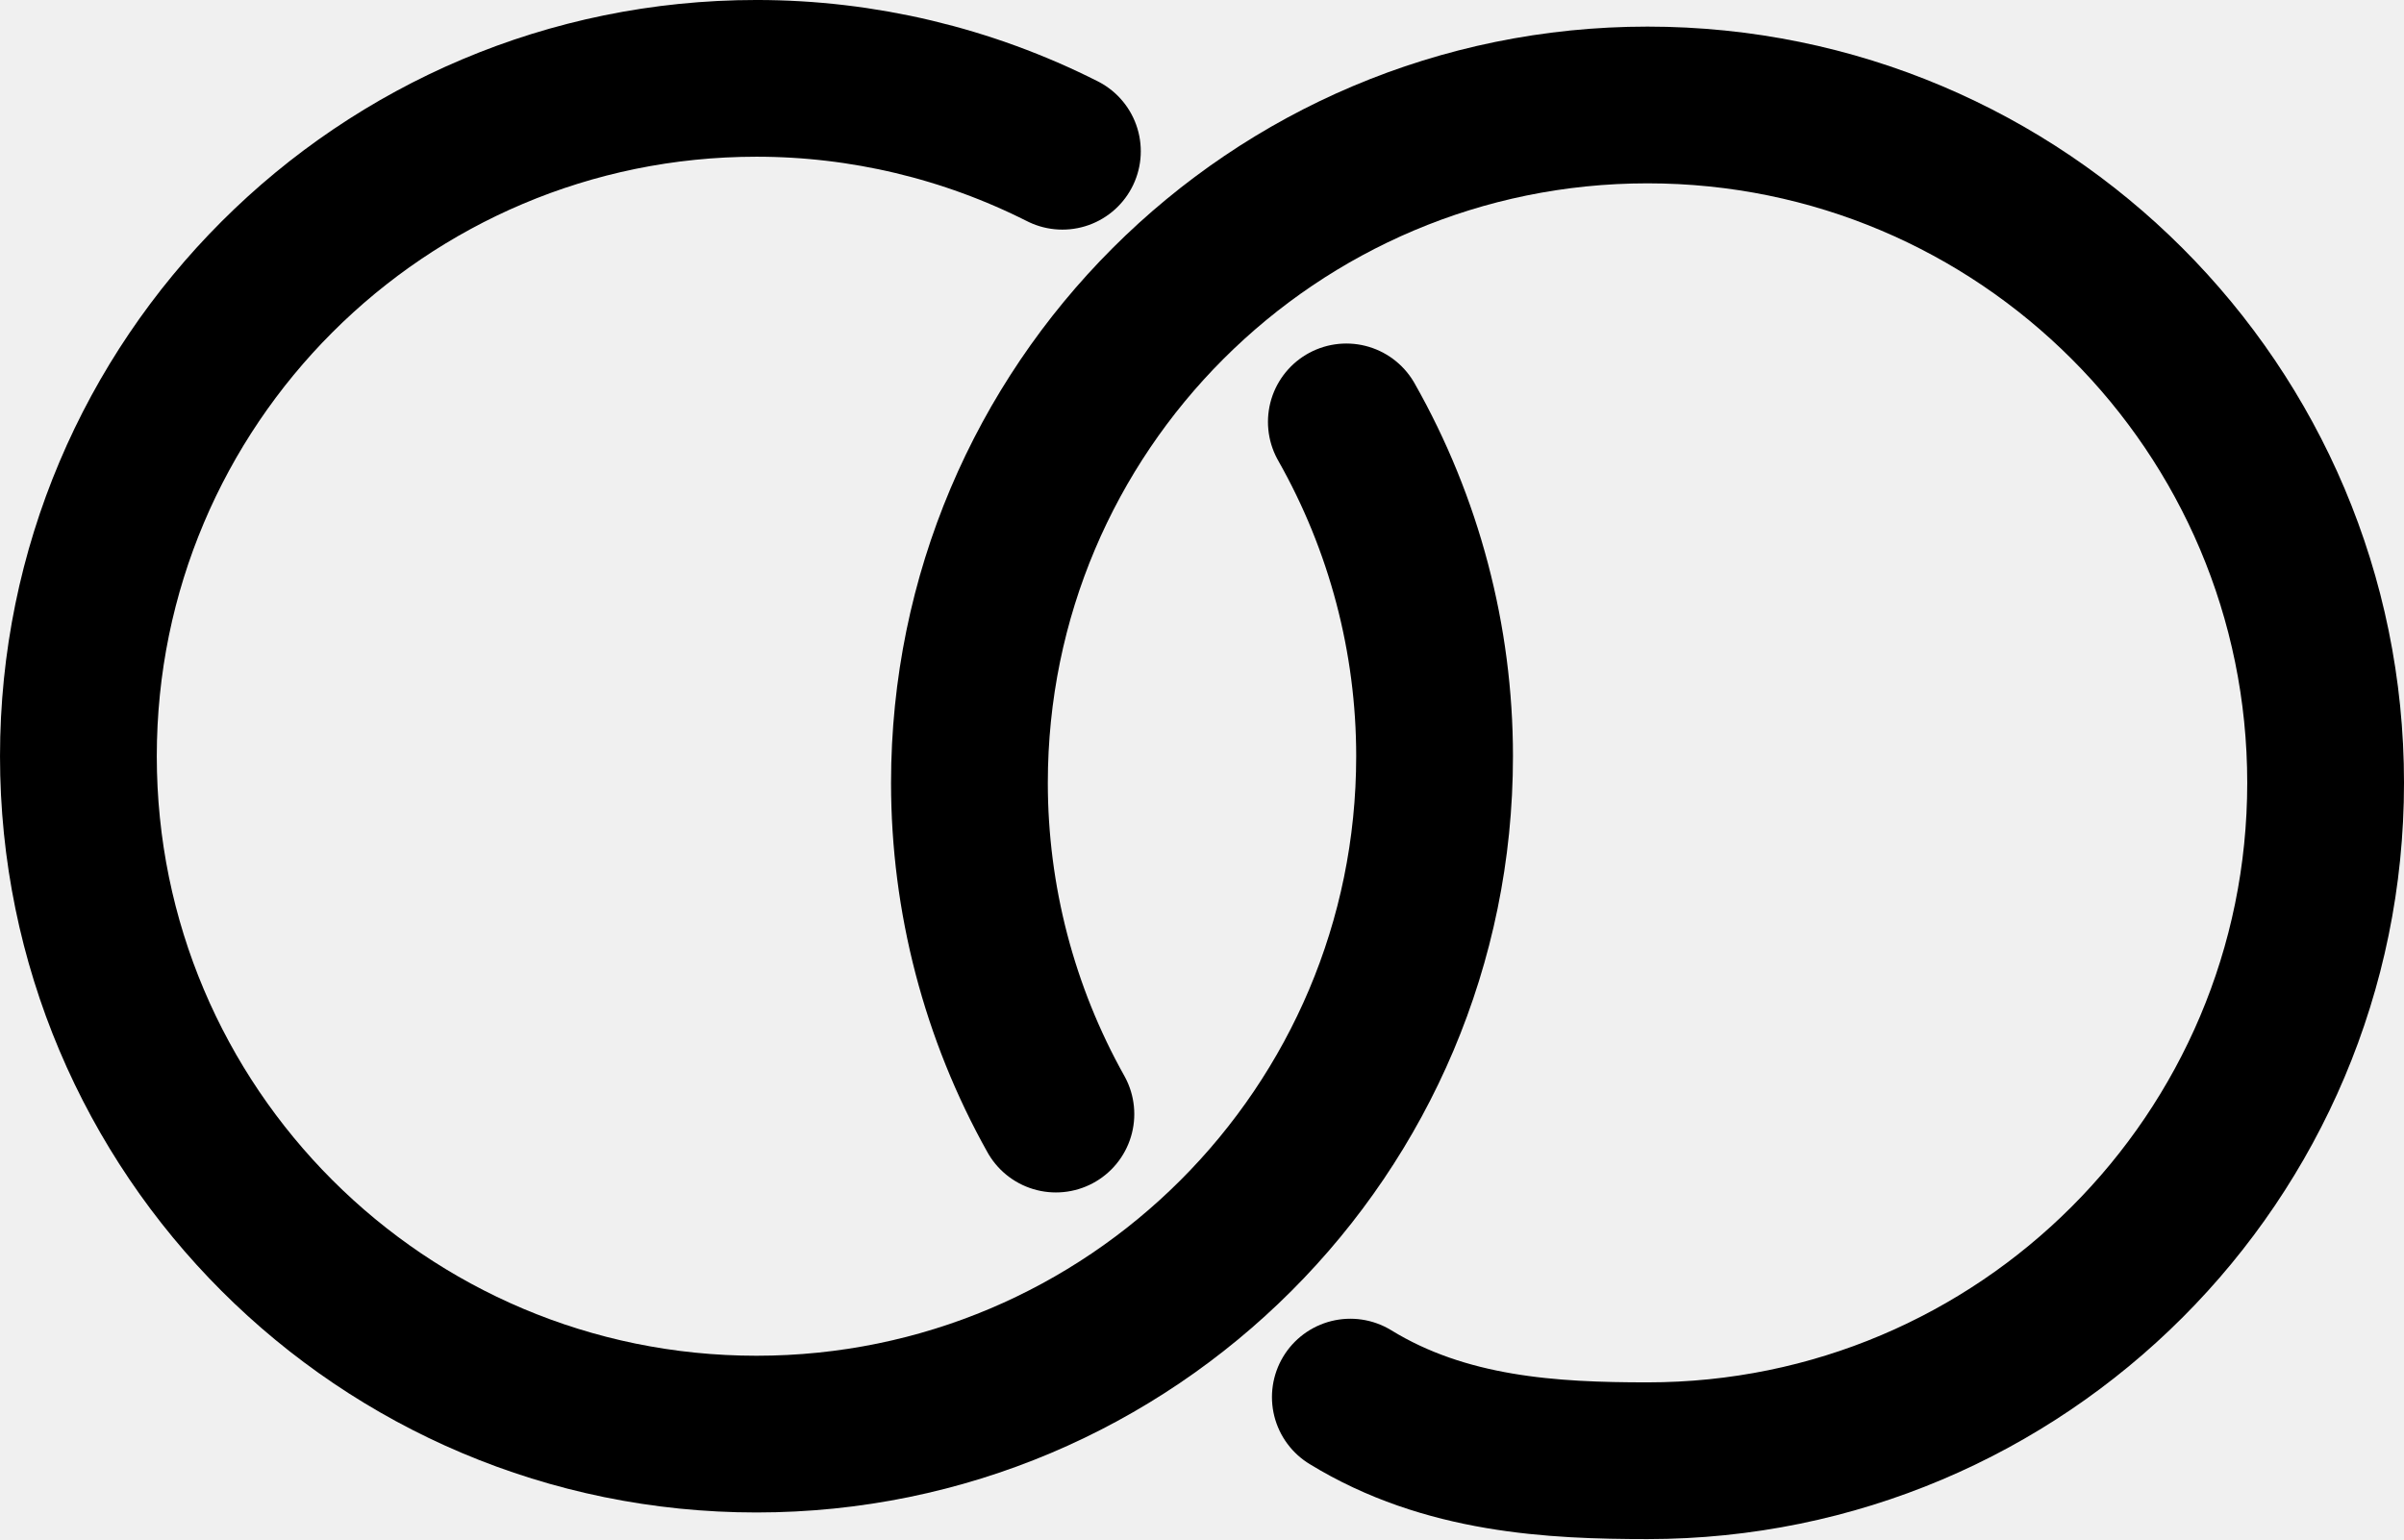
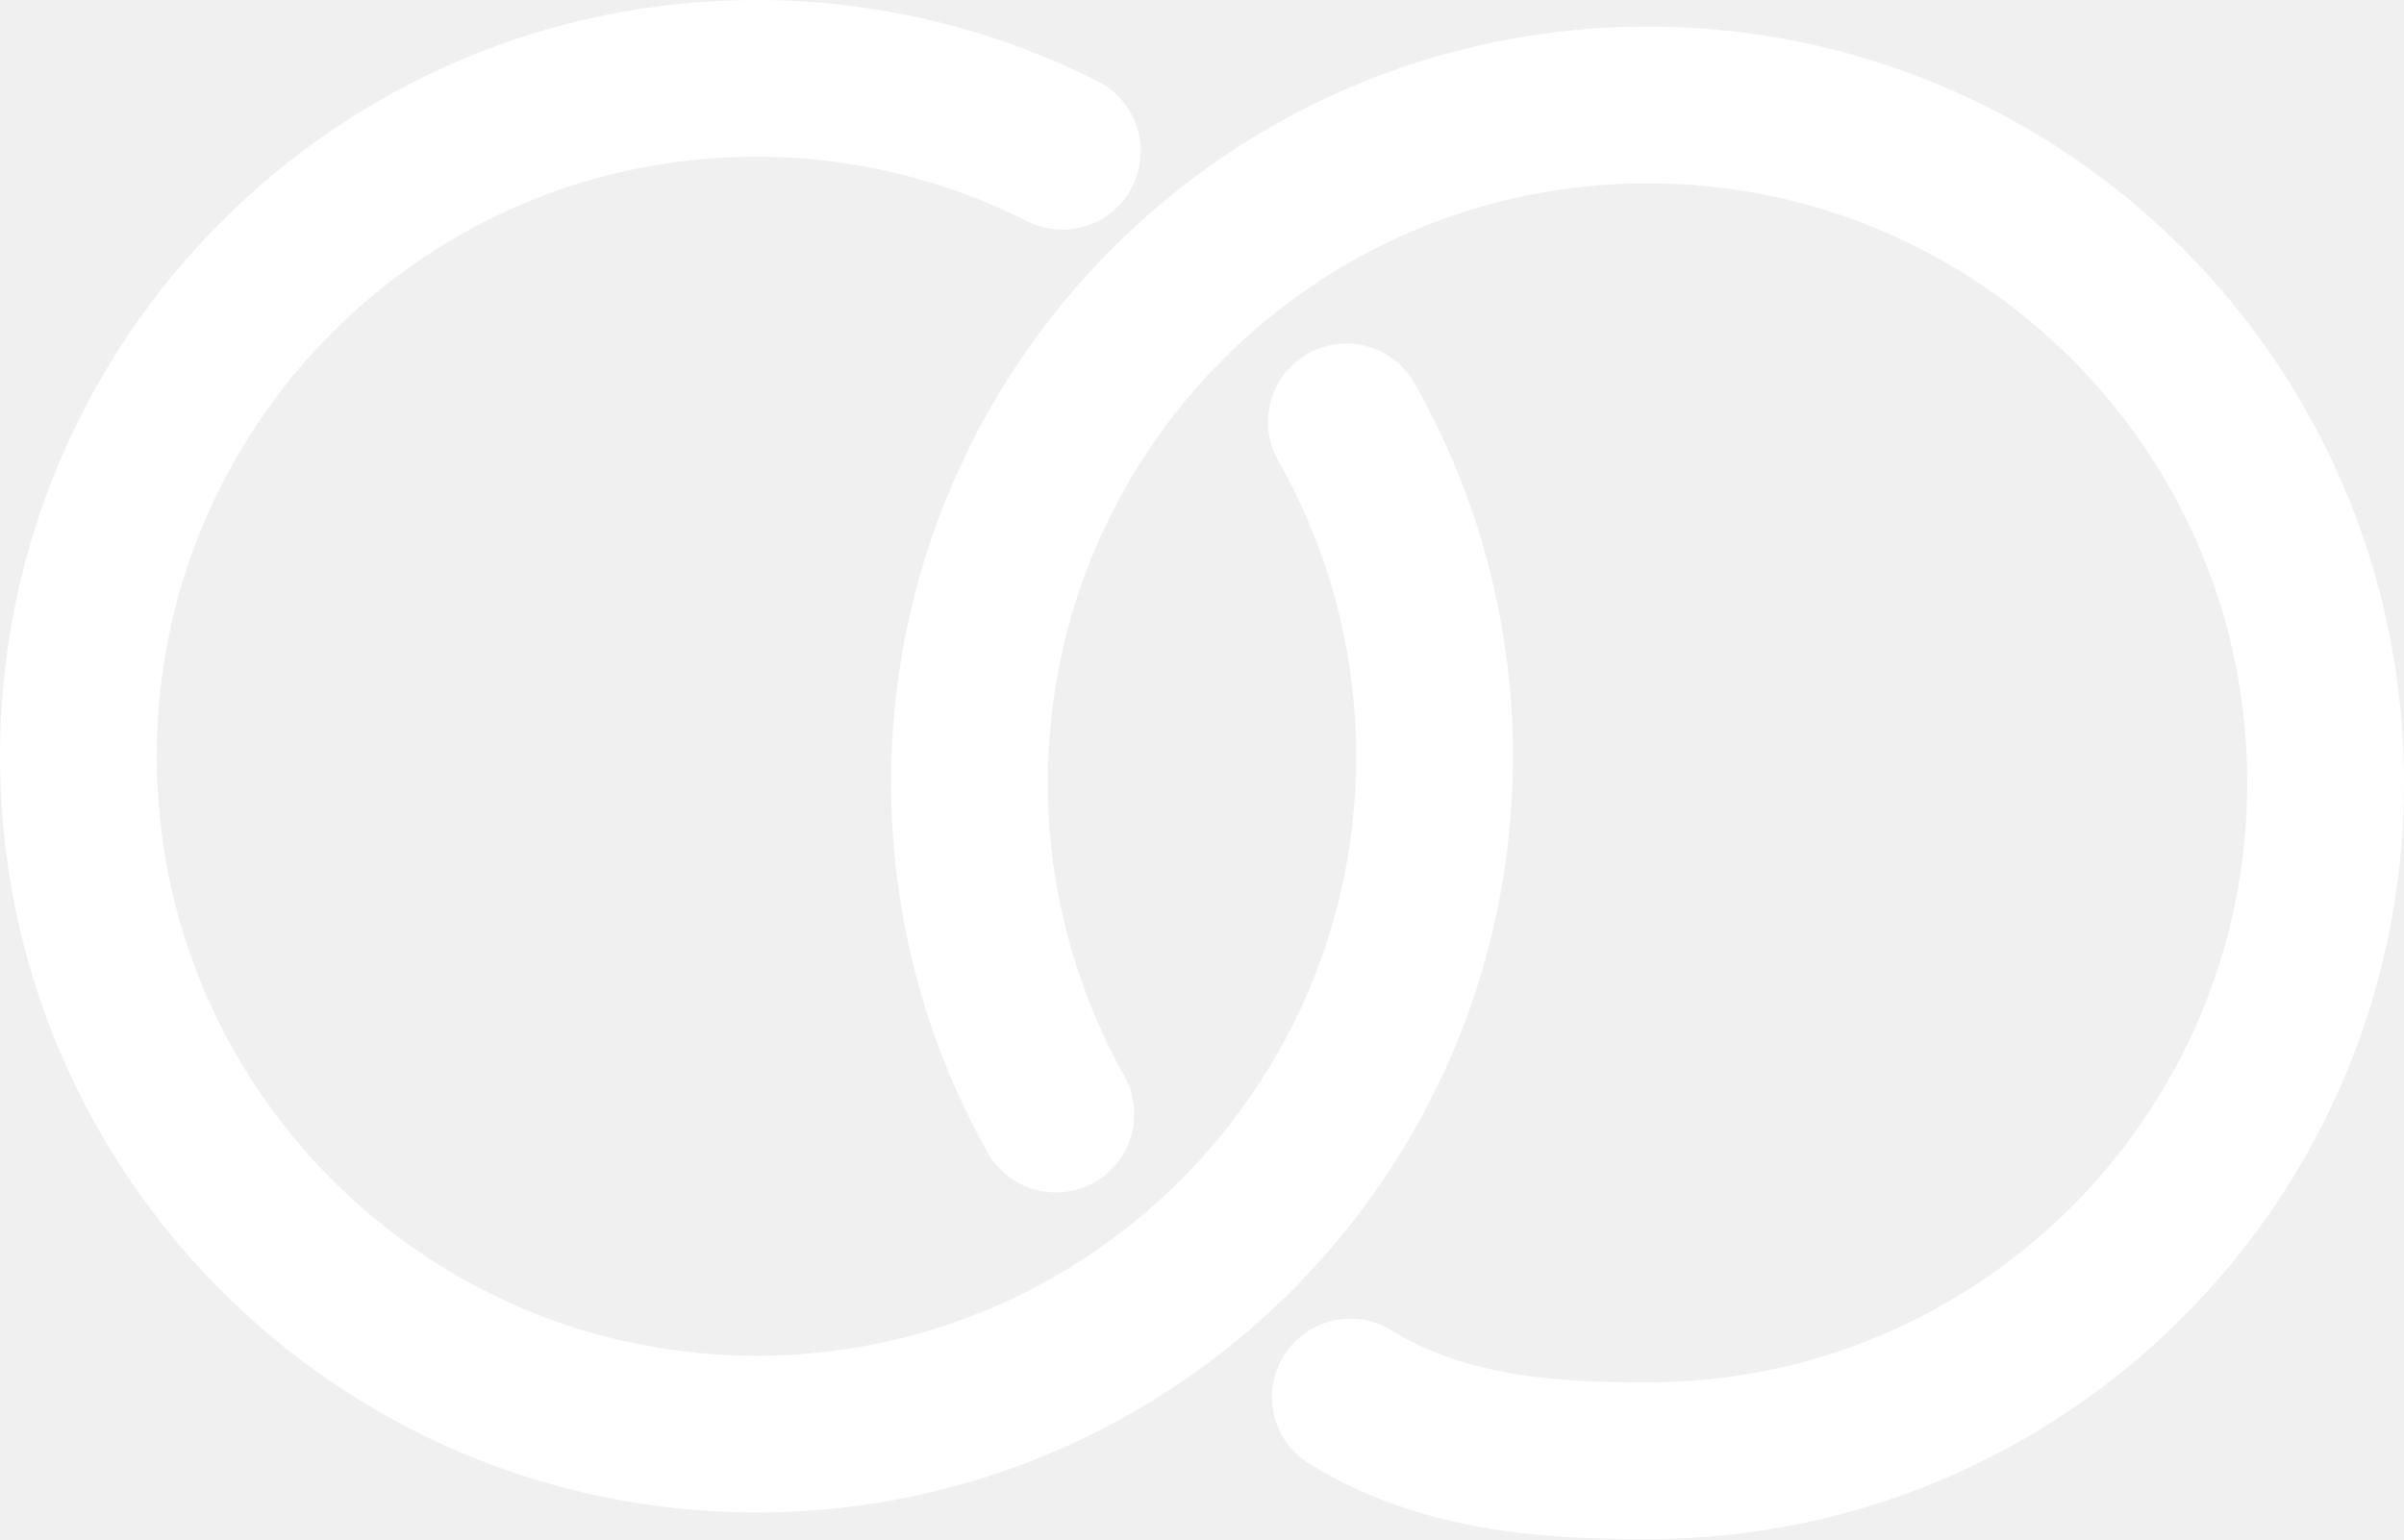
<svg xmlns="http://www.w3.org/2000/svg" width="92.006mm" height="58.922mm" viewBox="0 0 92.006 58.922" version="1.1" id="svg1">
  <defs id="defs1" />
  <g id="layer1" transform="translate(-48.52366,-86.54849)">
-     <path id="path3" style="fill:none;stroke:#000000;stroke-width:6;stroke-linecap:round;stroke-dasharray:none;stroke-opacity:1" d="m 100.051,102.7 c 2.213,3.903 3.377,8.314 3.377,12.8 v 0 c 0,14.333 -11.619,25.952 -25.952,25.952 -14.333,0 -25.952,-11.619 -25.952,-25.952 2e-6,-14.333 11.619,-25.952 25.952,-25.952 4.067,0 8.078,0.956 11.708,2.791" />
-     <path id="path3-7" style="fill:none;stroke:#000000;stroke-width:6;stroke-linecap:round;stroke-dasharray:none;stroke-opacity:1" d="m 88.935,129.2 c -2.17,-3.874 -3.309,-8.241 -3.309,-12.681 -1e-6,-14.333 11.619,-25.952 25.952,-25.952 14.333,10e-7 25.952,11.619 25.952,25.952 v 0 c 0,14.333 -11.619,25.952 -25.952,25.952 -3.614,0 -7.739,-0.205 -11.374,-2.436" />
+     <path id="path3" style="fill:none;stroke:#ffffff;stroke-width:6;stroke-linecap:round;stroke-dasharray:none;stroke-opacity:1" d="m 100.051,102.7 c 2.213,3.903 3.377,8.314 3.377,12.8 v 0 c 0,14.333 -11.619,25.952 -25.952,25.952 -14.333,0 -25.952,-11.619 -25.952,-25.952 2e-6,-14.333 11.619,-25.952 25.952,-25.952 4.067,0 8.078,0.956 11.708,2.791" />
+     <path id="path3-7" style="fill:none;stroke:#ffffff;stroke-width:6;stroke-linecap:round;stroke-dasharray:none;stroke-opacity:1" d="m 88.935,129.2 c -2.17,-3.874 -3.309,-8.241 -3.309,-12.681 -1e-6,-14.333 11.619,-25.952 25.952,-25.952 14.333,10e-7 25.952,11.619 25.952,25.952 v 0 c 0,14.333 -11.619,25.952 -25.952,25.952 -3.614,0 -7.739,-0.205 -11.374,-2.436" />
  </g>
</svg>
